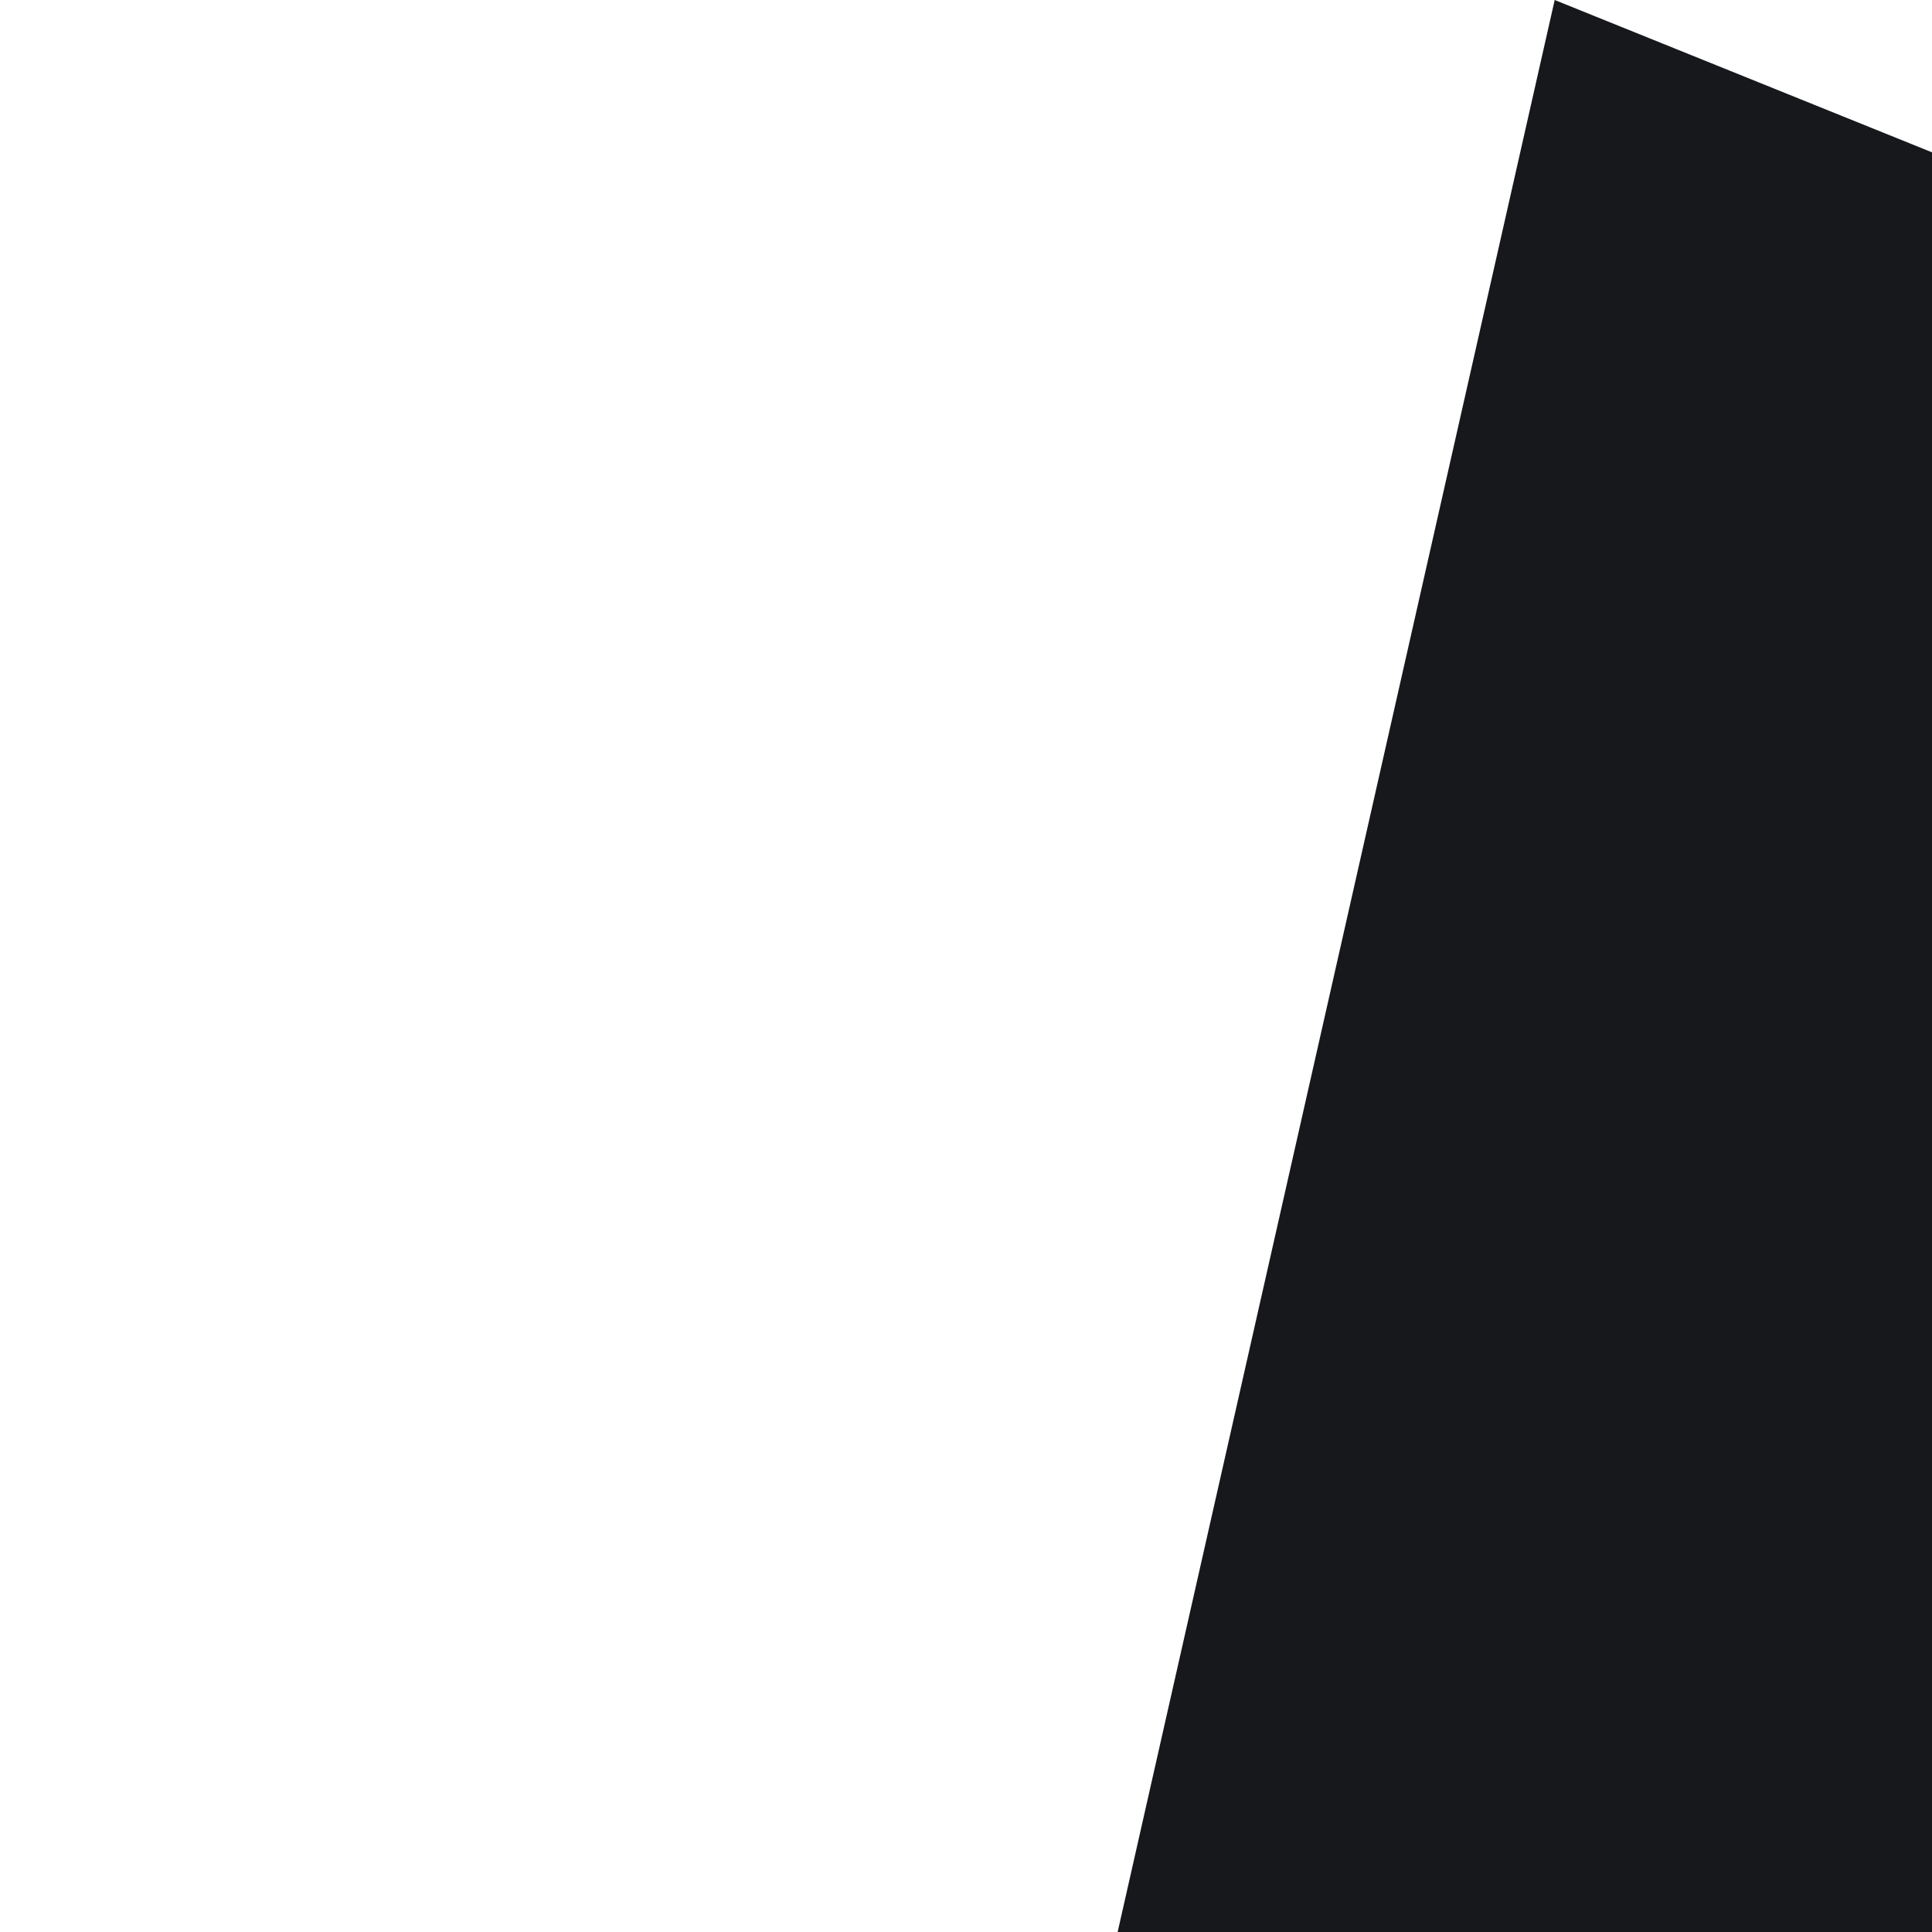
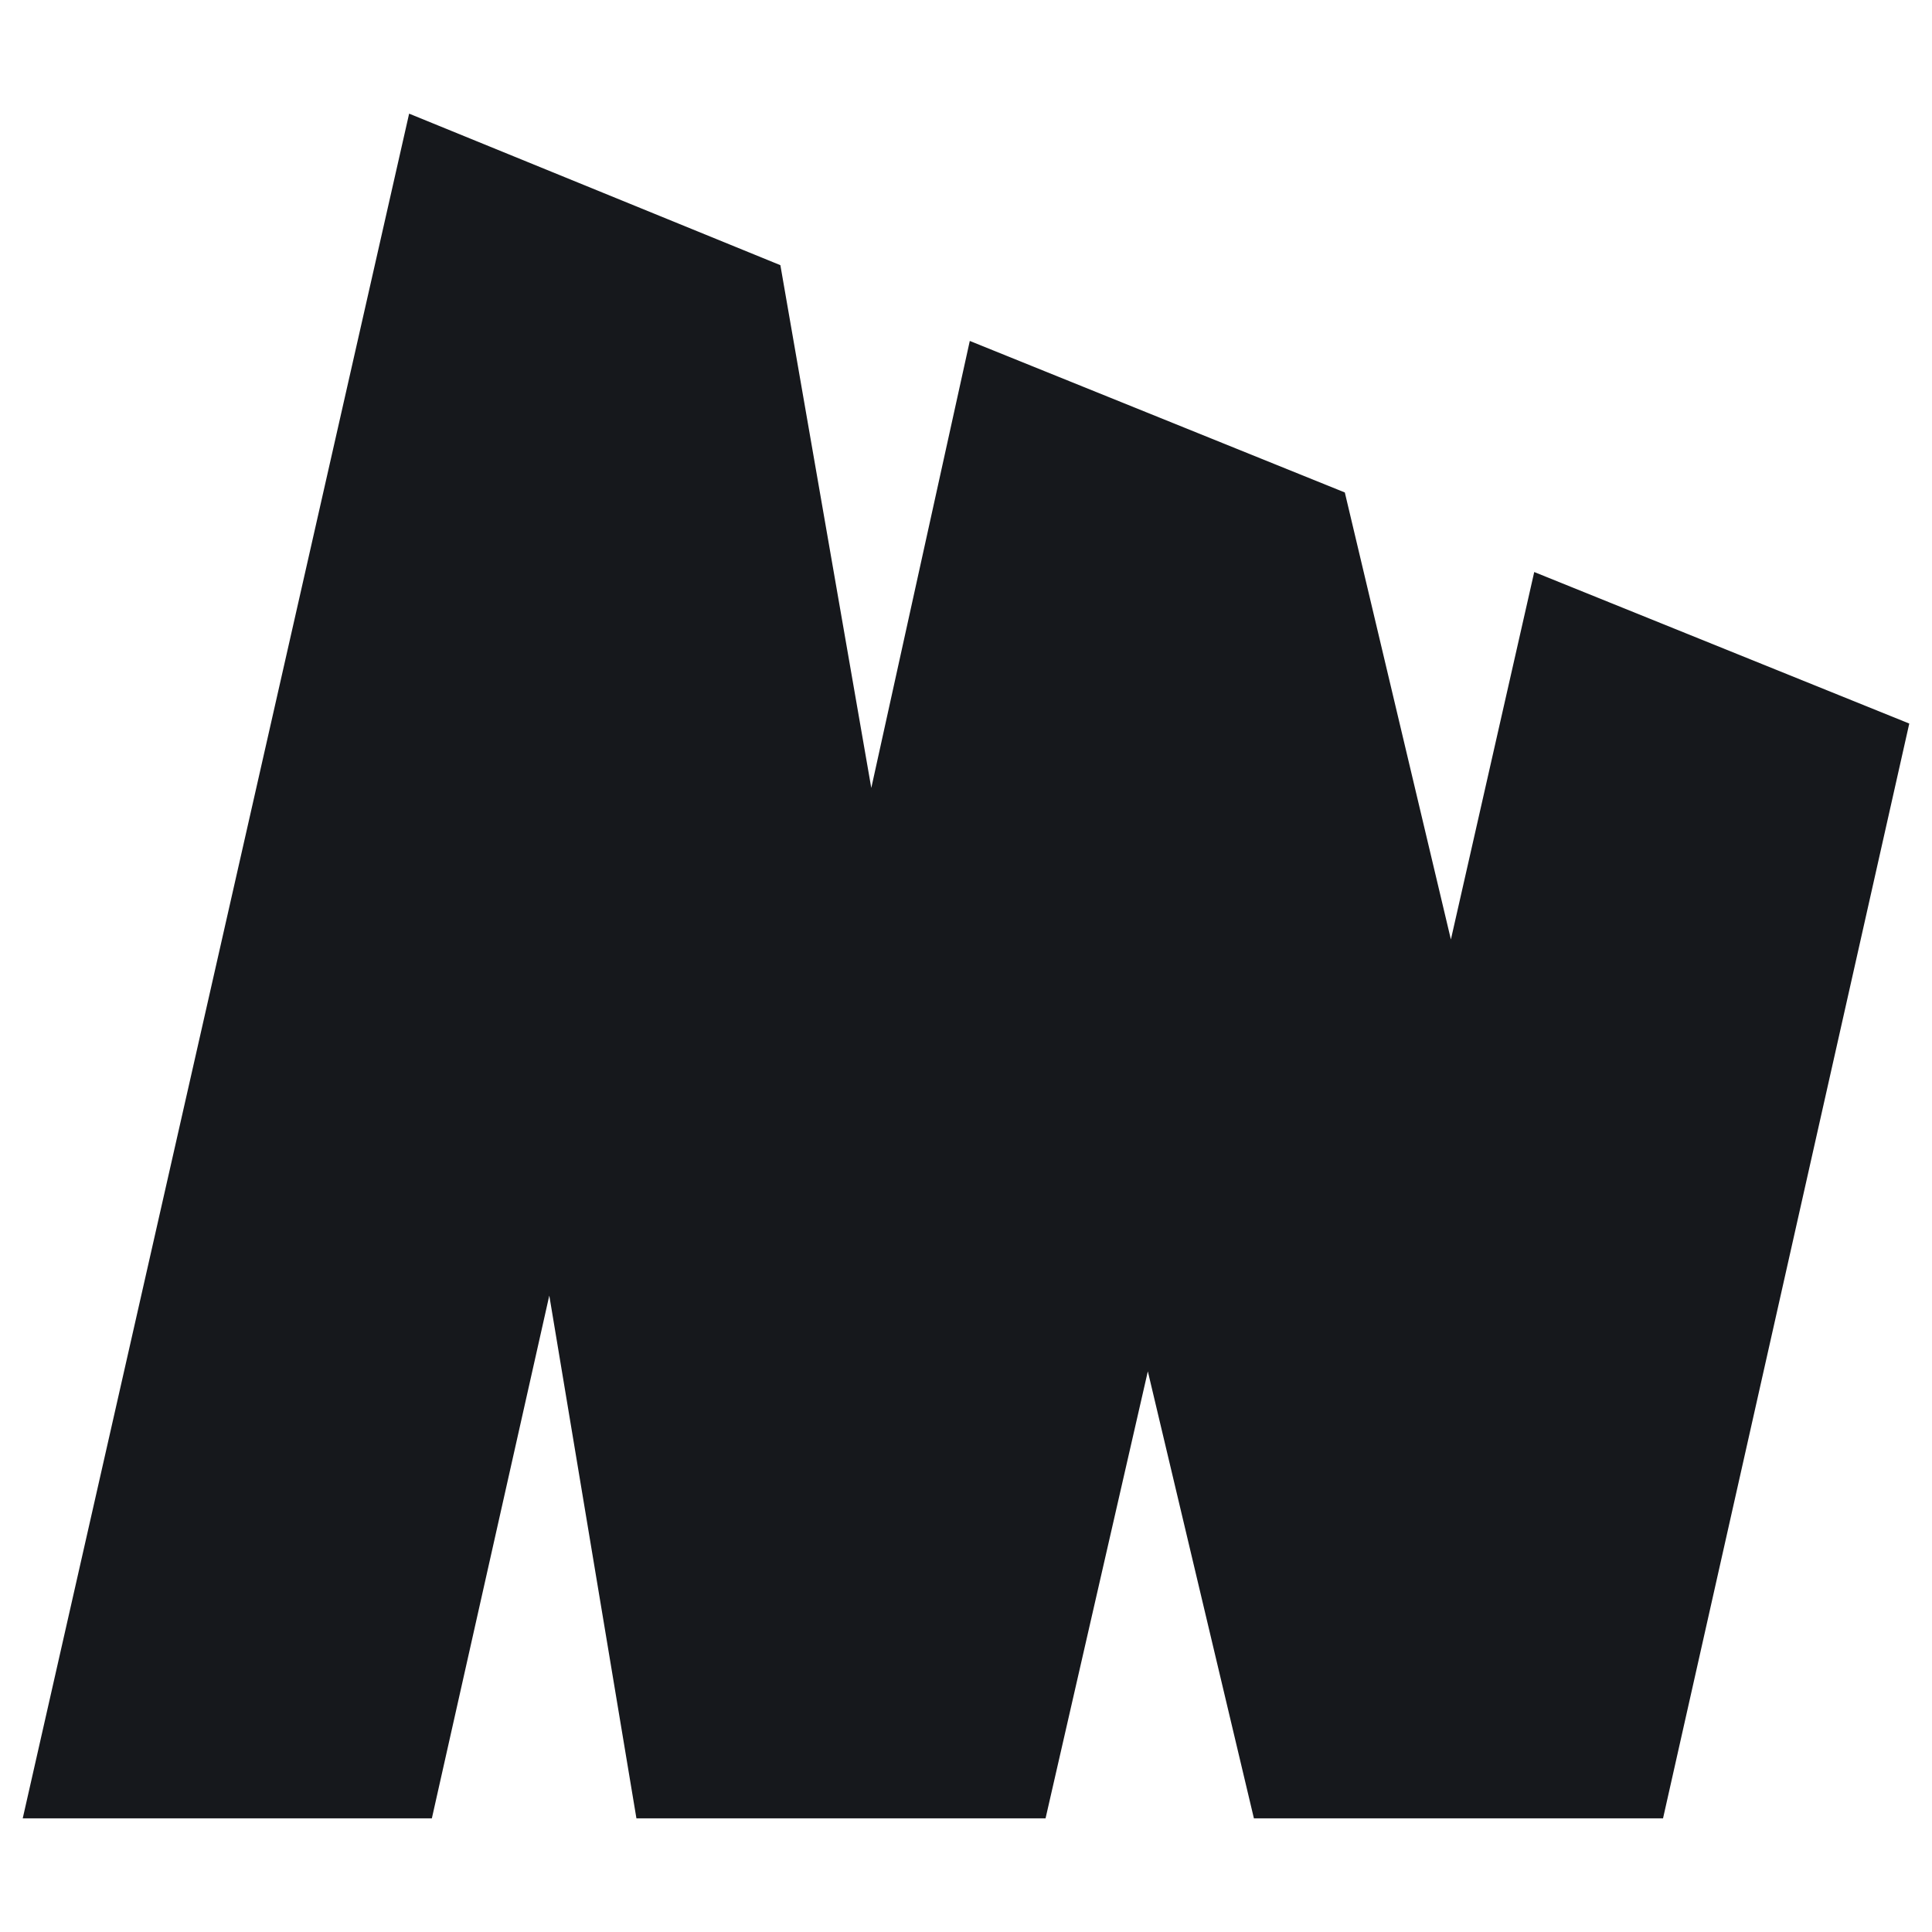
- <svg xmlns="http://www.w3.org/2000/svg" id="Layer_1" width="51" height="51" viewBox="0 0 51 51">
-   <defs>
-     <style>.cls-1{fill:#16181c;}</style>
-   </defs>
-   <polygon class="cls-1" points="161.25 48.58 152.37 87.85 141.02 40.4 101.18 24.25 90.39 71.78 80.87 16.08 41.04 0 0 181.42 43.5 181.42 56.12 125.72 65.57 181.42 109.15 181.42 119.86 133.89 131.21 181.42 174.72 181.42 201.16 64.66 161.25 48.58" />
+ <svg xmlns="http://www.w3.org/2000/svg" version="1.1" id="Layer_1" x="0px" y="0px" viewBox="0 0 51 51" style="enable-background:new 0 0 51 51;" xml:space="preserve">
+   <style type="text/css">
+ 	.st0{fill:#16181C;}
+ </style>
+   <polygon class="st0" points="40.5,15.1 38.3,24.8 35.5,13 25.6,9 23,20.8 20.6,7 10.8,3 0.6,48 11.4,48 14.5,34.2 16.8,48 27.6,48   30.3,36.2 33.1,48 43.9,48 50.4,19.1 " />
</svg>
